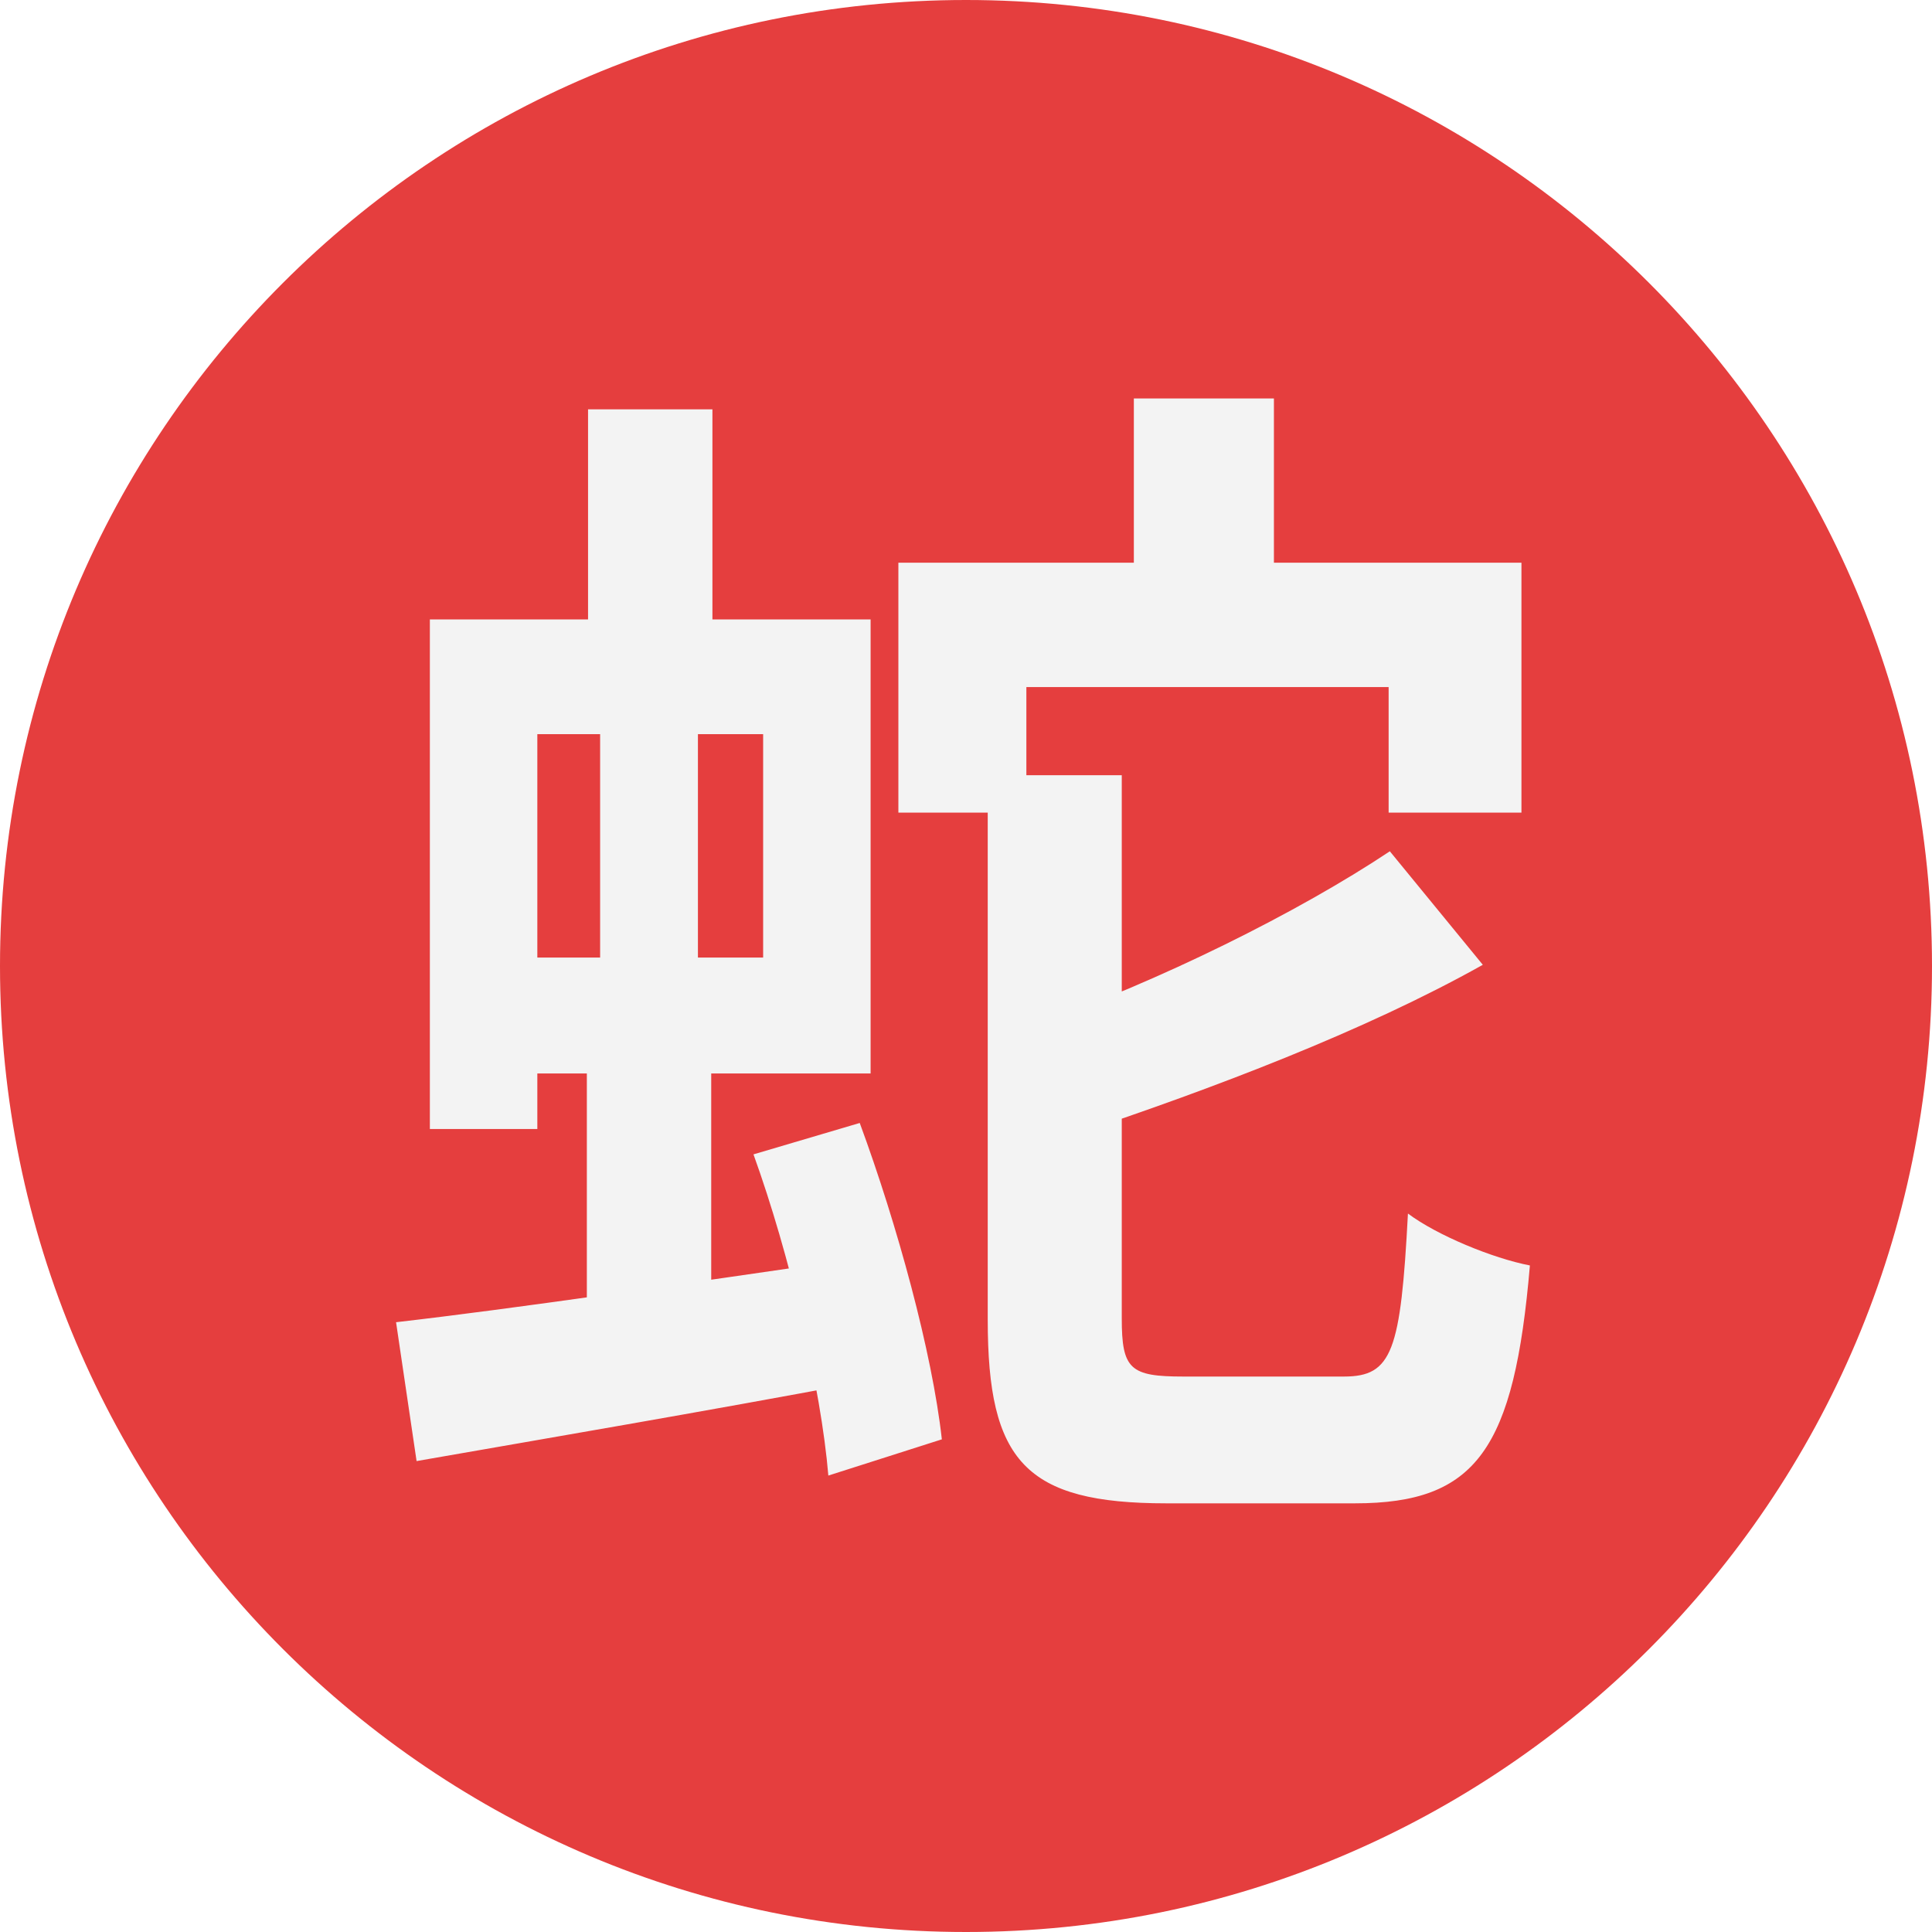
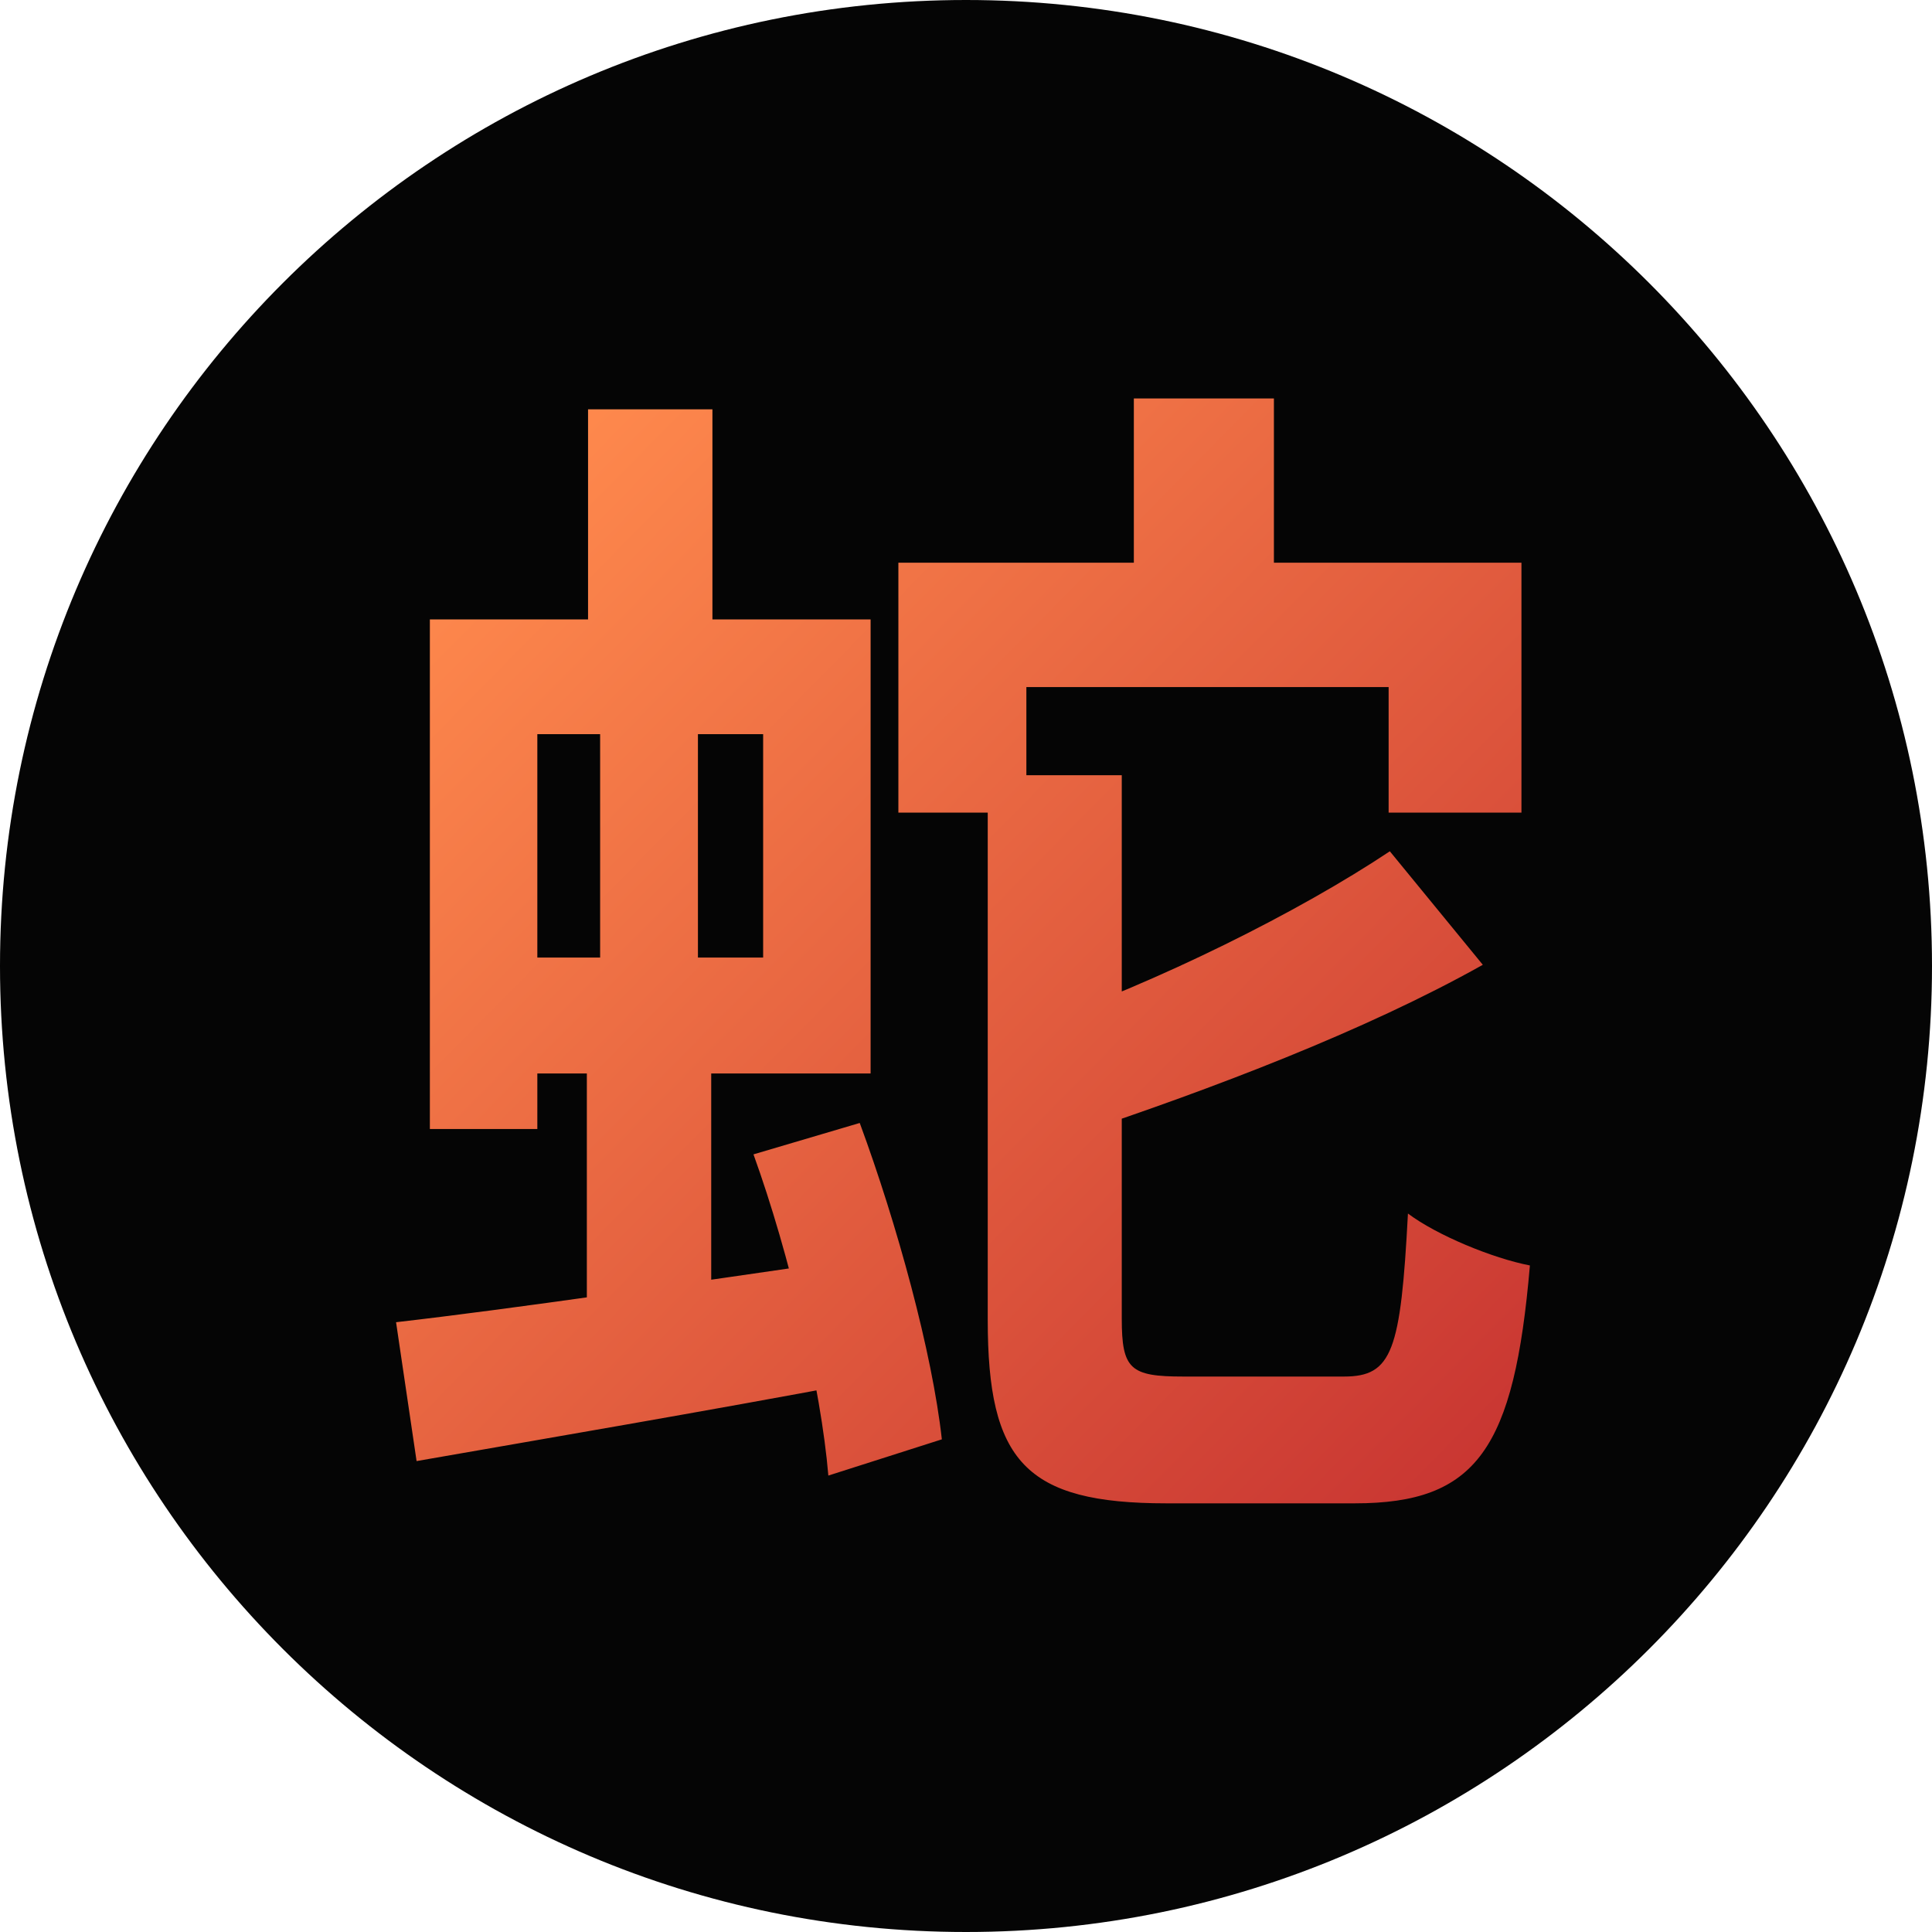
<svg xmlns="http://www.w3.org/2000/svg" width="64" height="64" viewBox="0 0 64 64" fill="none">
-   <circle cx="32" cy="32" r="32" fill="#E53E3E" />
-   <path d="M37.56 13.2H42.2V21.28H37.56V13.2ZM29.76 18.64H50.4V26.92H46V22.76H34V26.92H29.76V18.64ZM32.72 25.68H37.16V43.68C37.16 45.36 37.44 45.6 39.2 45.6C40 45.6 43.56 45.6 44.52 45.6C46.12 45.6 46.4 44.76 46.64 40.2C47.6 40.92 49.44 41.68 50.68 41.92C50.16 48 48.92 49.8 44.88 49.8C43.84 49.8 39.64 49.8 38.64 49.8C33.96 49.8 32.72 48.4 32.72 43.72V25.68ZM46.04 28.2L49.12 31.96C45.2 34.16 40.12 36.08 35.68 37.56C35.44 36.52 34.72 35 34.16 34C38.4 32.52 43.04 30.2 46.04 28.2ZM19.48 13.56H23.6V22.96H19.48V13.56ZM16.68 20.52H28.84V35.56H16.68V31.72H25.28V24.32H16.68V20.52ZM14.24 20.52H17.8V37.4H14.24V20.52ZM19.88 22.12H23.12V33.68H23.56V44.16H19.44V33.68H19.88V22.12ZM13.12 43.8C16.96 43.36 22.68 42.52 28.2 41.72L28.44 45.8C23.32 46.76 17.92 47.68 13.8 48.4L13.12 43.8ZM24.96 38.24L28.48 37.2C29.72 40.56 30.88 44.8 31.2 47.68L27.44 48.88C27.2 46 26.16 41.56 24.96 38.24Z" fill="#F3F3F3" />
+   <circle cx="32" cy="32" r="32" fill="#050505" />
+   <path d="M37.56 13.2H42.2V21.28H37.56V13.2ZM29.76 18.64H50.4V26.92H46V22.76H34V26.92H29.76V18.64ZM32.72 25.68H37.16V43.68C37.16 45.36 37.44 45.6 39.2 45.6C40 45.6 43.56 45.6 44.52 45.6C46.12 45.6 46.4 44.76 46.64 40.2C47.6 40.92 49.44 41.68 50.68 41.92C50.16 48 48.92 49.8 44.88 49.8C43.84 49.8 39.64 49.8 38.64 49.8C33.96 49.8 32.72 48.4 32.72 43.72V25.68ZM46.04 28.2L49.12 31.96C45.2 34.16 40.12 36.08 35.68 37.56C35.44 36.52 34.72 35 34.16 34C38.4 32.52 43.04 30.2 46.04 28.2ZM19.48 13.56H23.6V22.96H19.48V13.56ZM16.68 20.52H28.84V35.56H16.68V31.72H25.28V24.32H16.68V20.52ZM14.24 20.52H17.8V37.4H14.24V20.52ZM19.88 22.12H23.12V33.68H23.56V44.16H19.44V33.68H19.88V22.12ZM13.12 43.8C16.96 43.36 22.68 42.52 28.2 41.72L28.44 45.8C23.32 46.76 17.92 47.68 13.8 48.4L13.12 43.8ZM24.96 38.24L28.48 37.2C29.72 40.56 30.88 44.8 31.2 47.68L27.44 48.88C27.2 46 26.16 41.56 24.96 38.24Z" fill="url(#paint0_linear_101_3)" />
+   <defs>
+     <linearGradient id="paint0_linear_101_3" x1="52" y1="50.5" x2="16.5" y2="15.5" gradientUnits="userSpaceOnUse">
+       <stop stop-color="#C53030" />
+       <stop offset="1" stop-color="#FF8A4D" />
+     </linearGradient>
+   </defs>
</svg>
